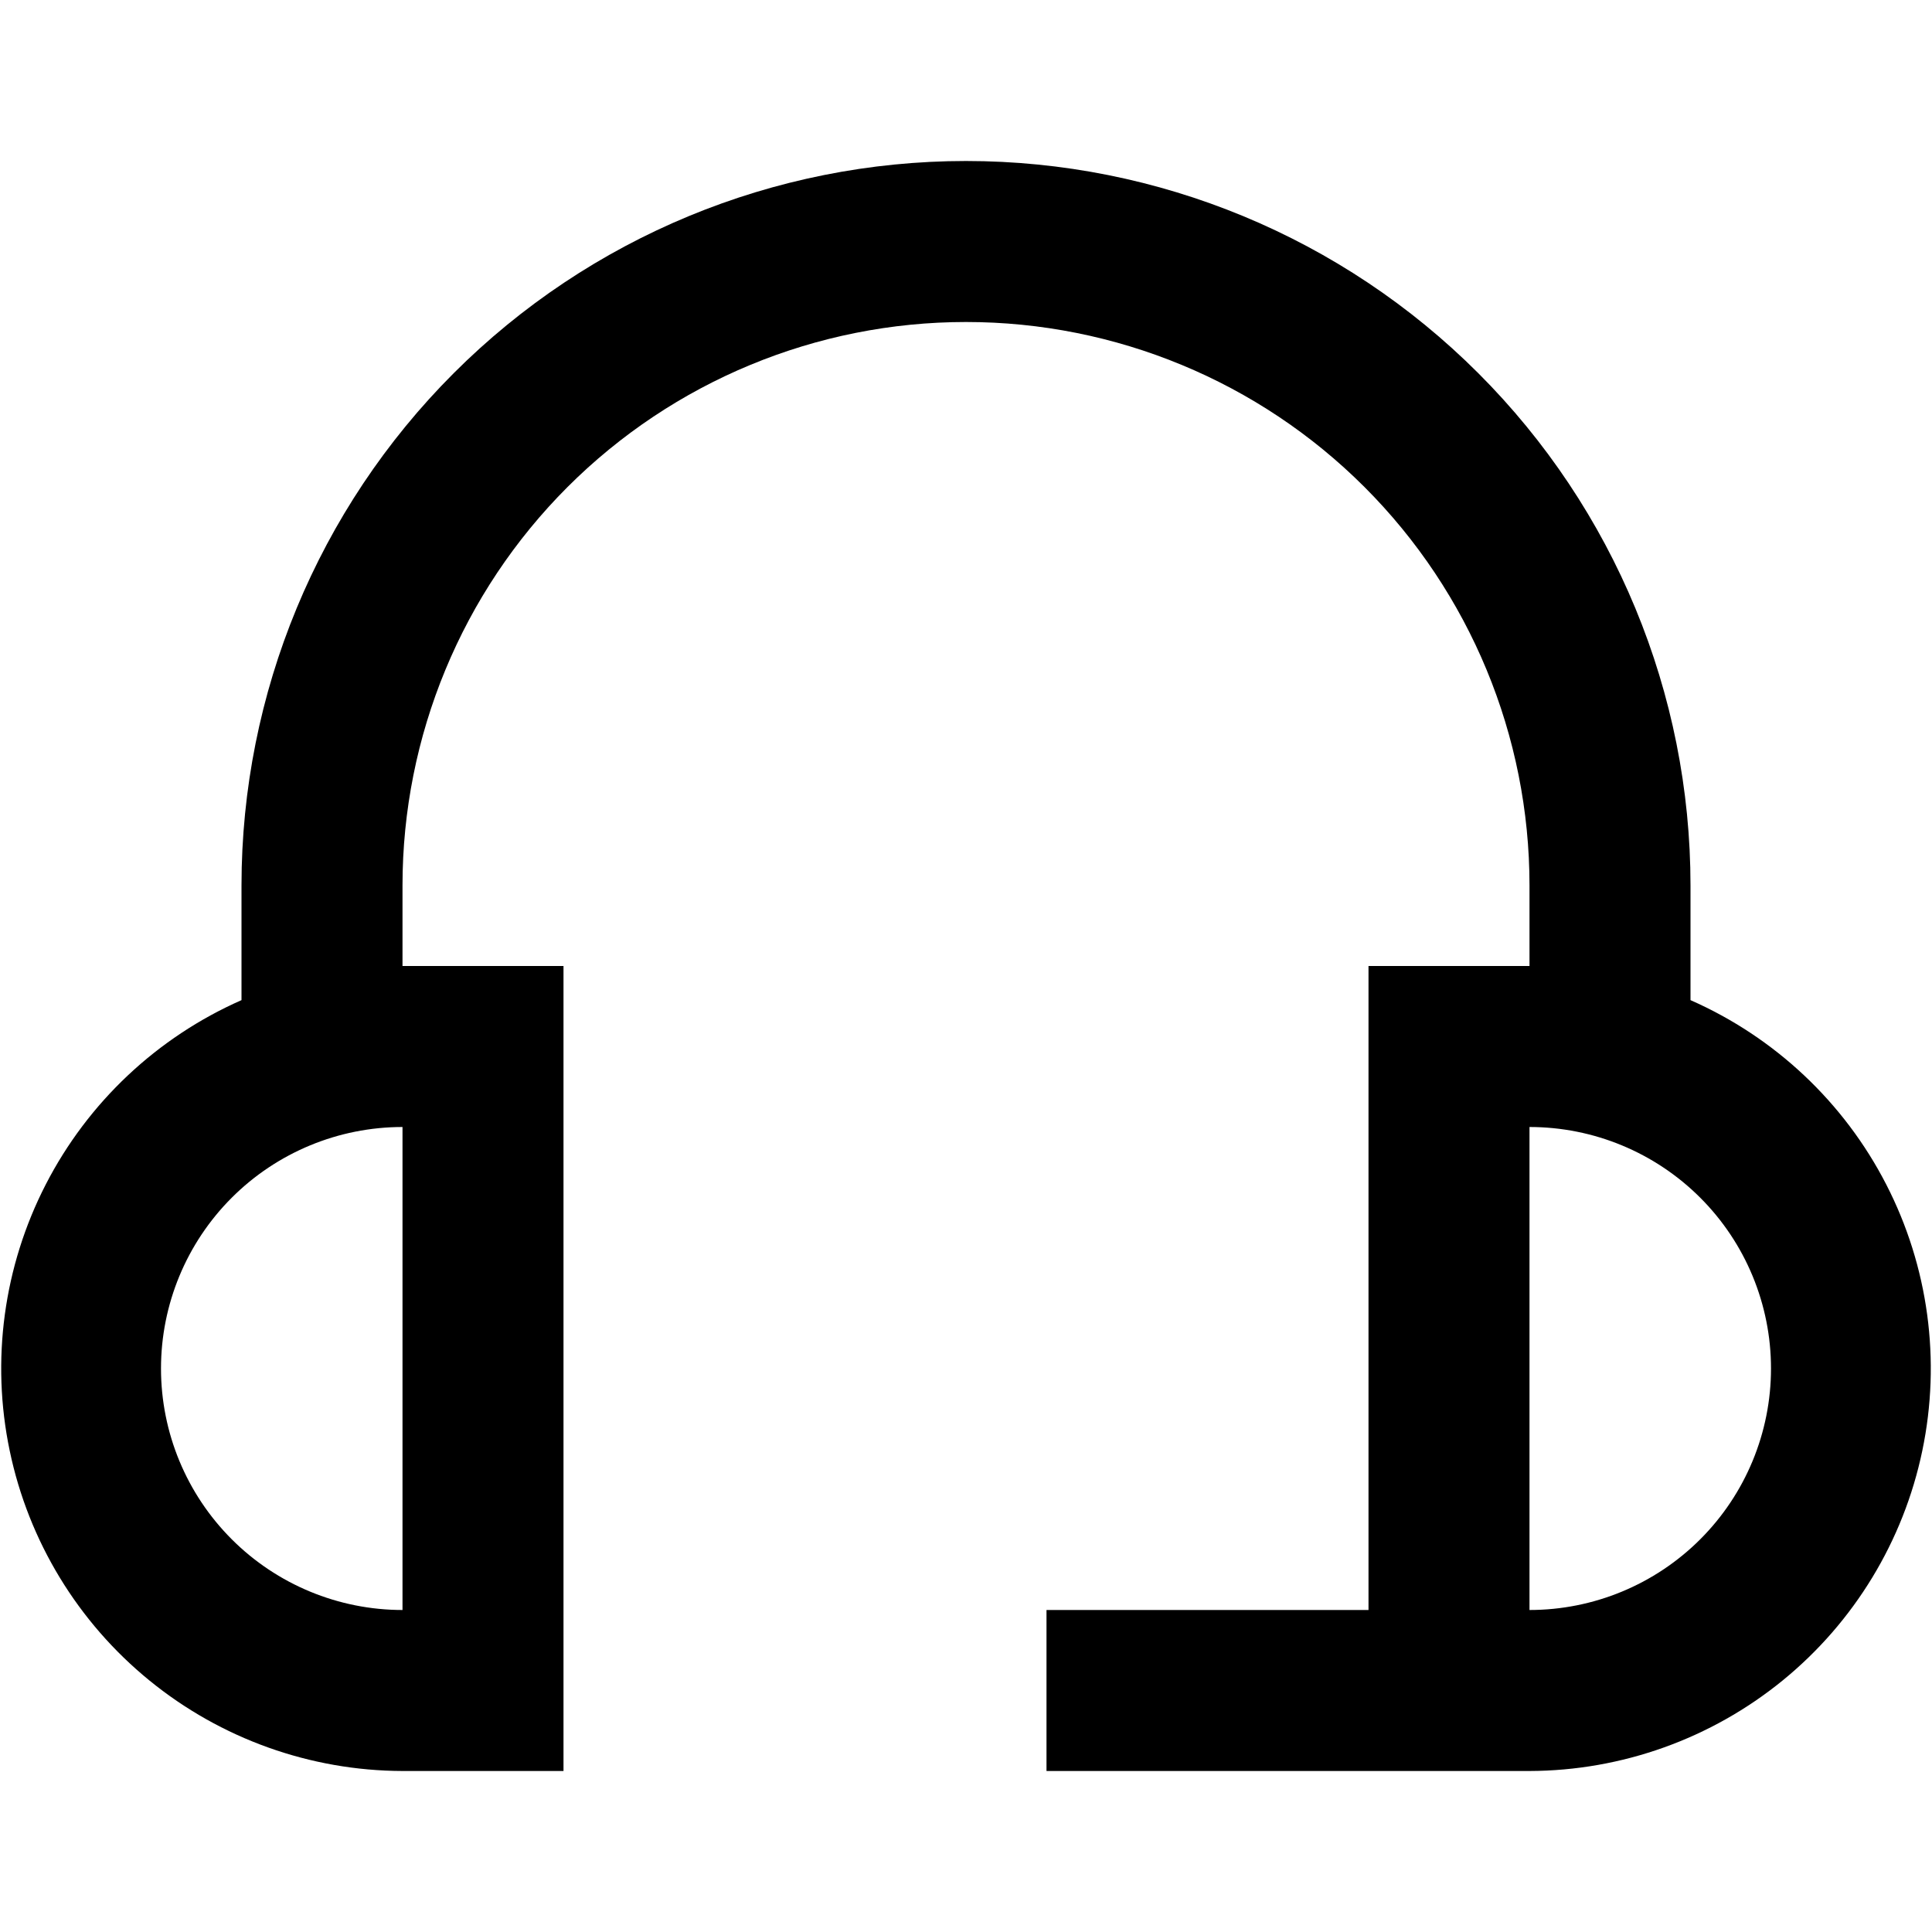
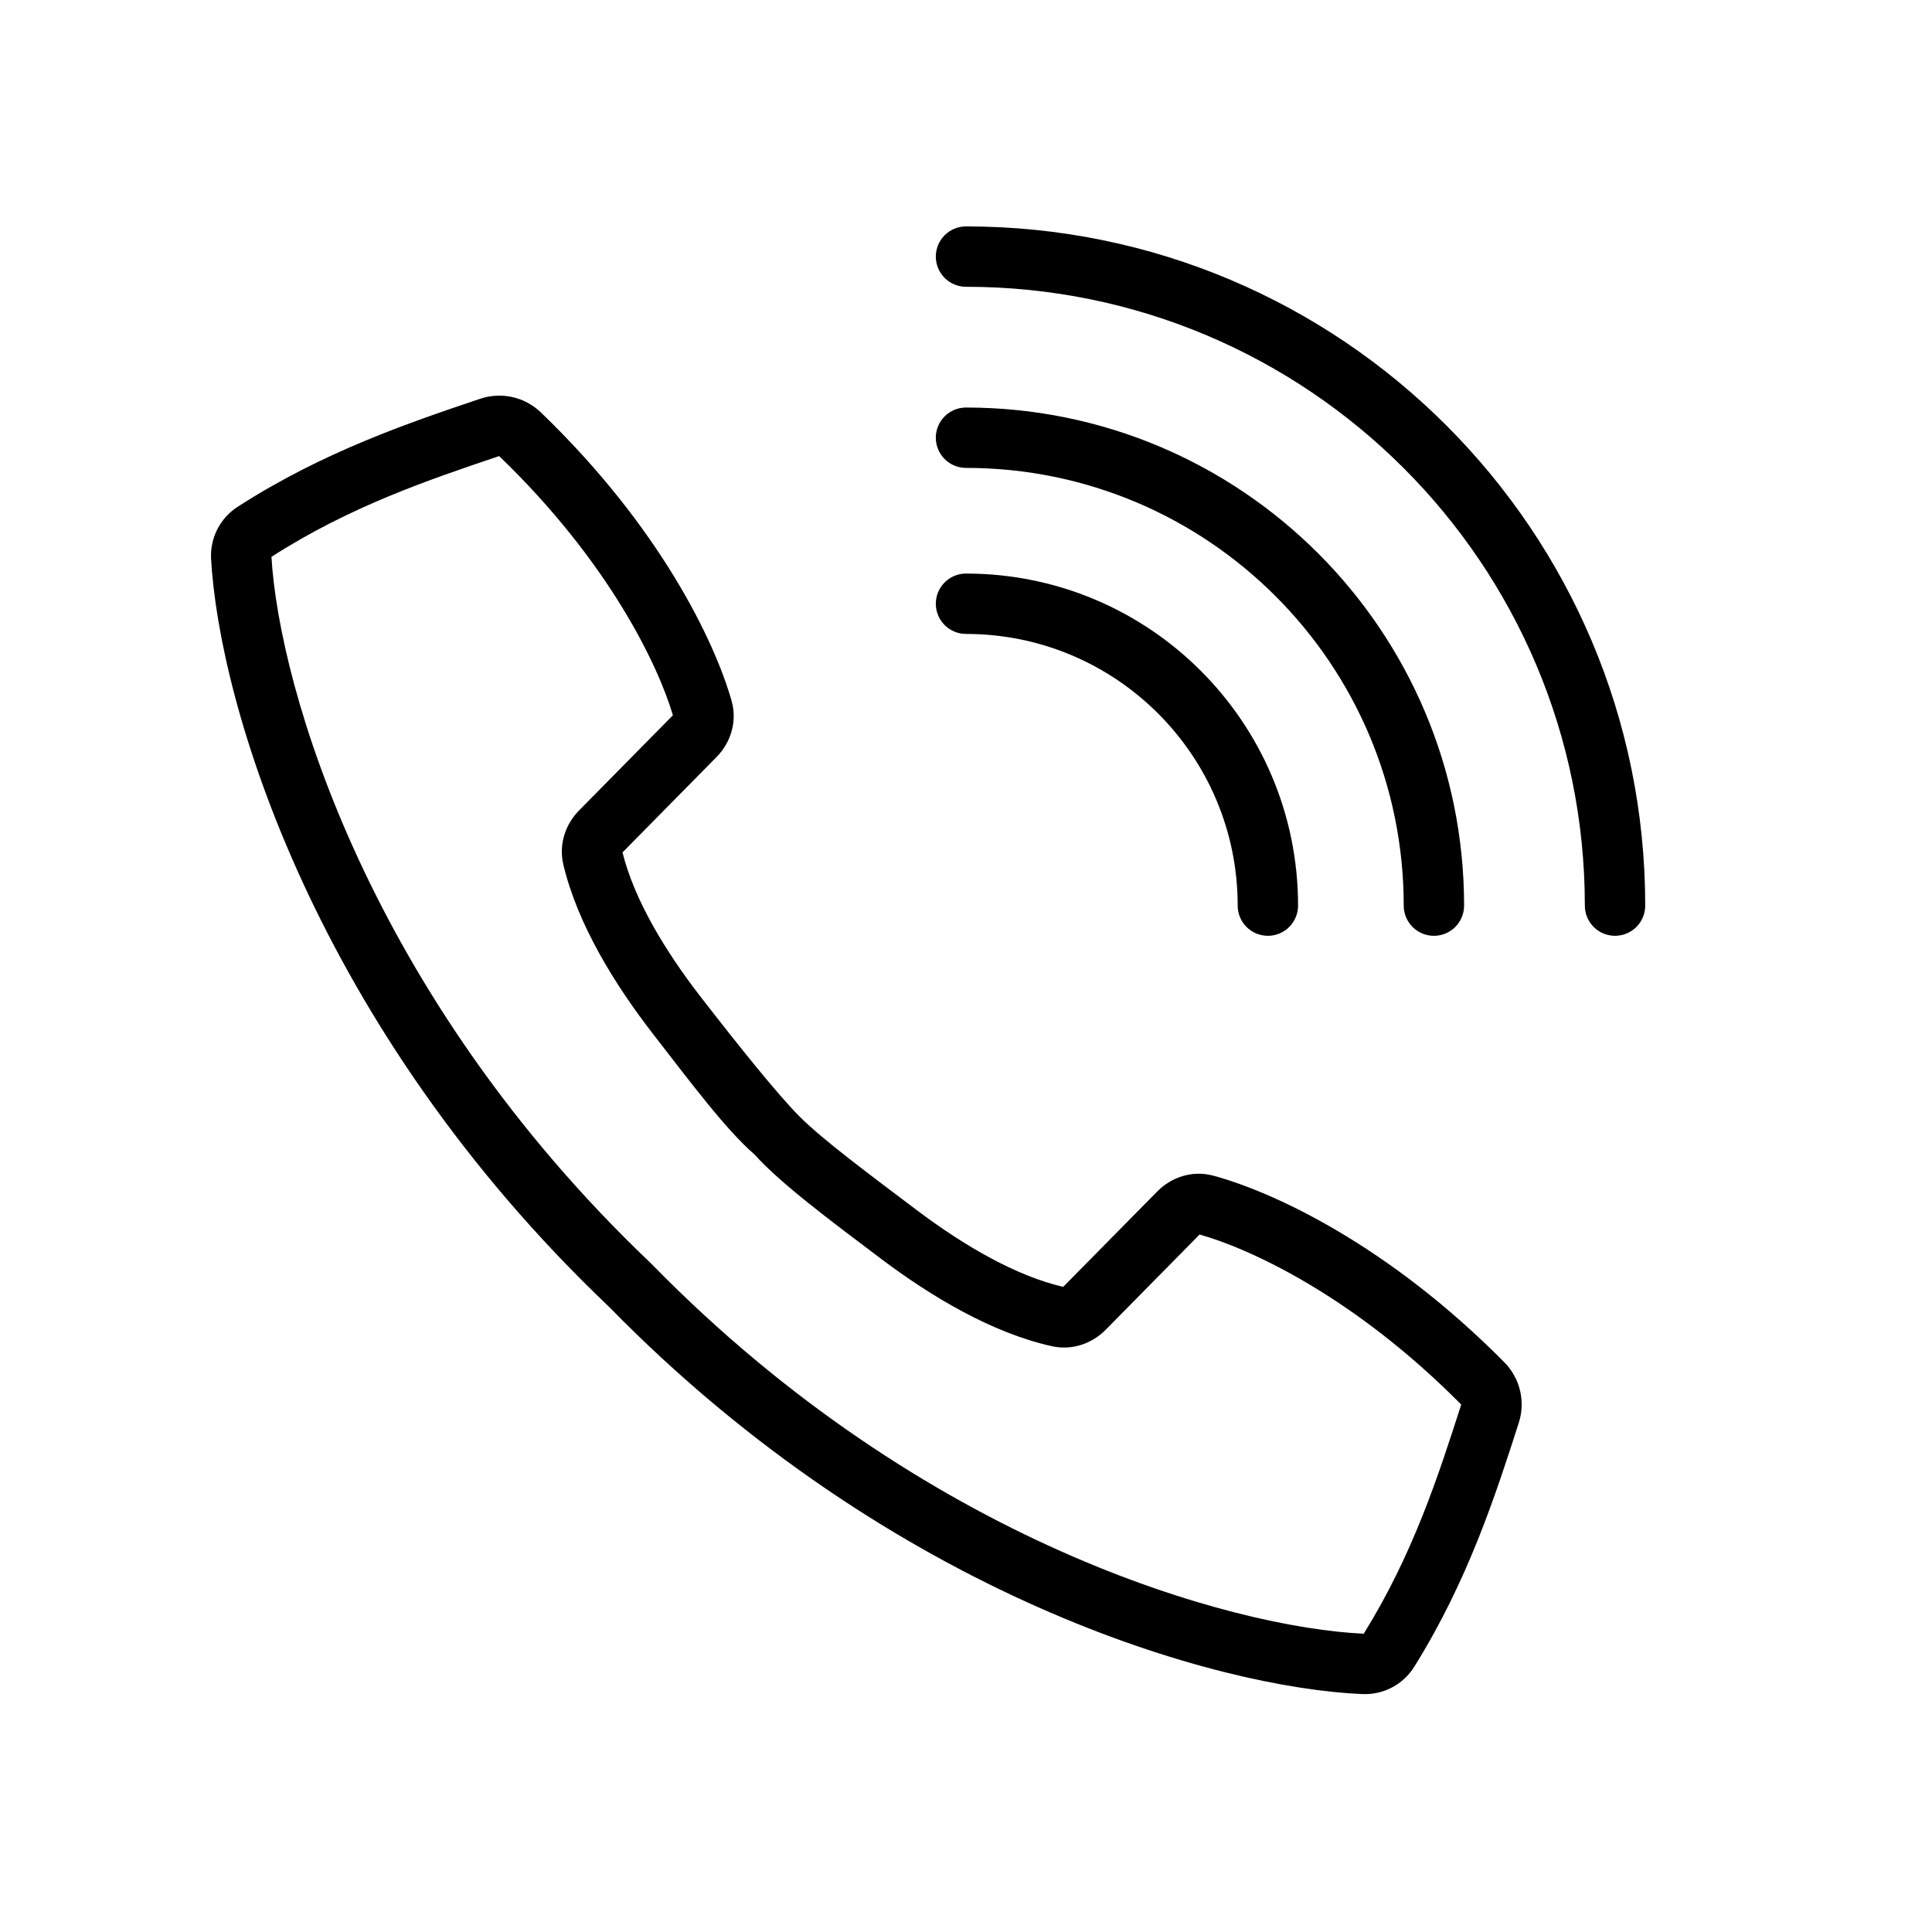
- <svg xmlns="http://www.w3.org/2000/svg" width="36" height="36" viewBox="0 0 36 36" fill="none">
-   <path d="M31.5 18.636V16.5C31.5 12.92 30.078 9.486 27.546 6.954C25.014 4.422 21.581 3 18 3C14.42 3 10.986 4.422 8.454 6.954C5.922 9.486 4.5 12.92 4.5 16.5V18.636C2.927 19.329 1.639 20.541 0.853 22.07C0.067 23.598 -0.171 25.351 0.181 27.033C0.532 28.716 1.451 30.227 2.784 31.313C4.116 32.399 5.781 32.995 7.5 33H10.5V18H7.5V16.5C7.5 13.715 8.606 11.044 10.575 9.075C12.545 7.106 15.215 6 18 6C20.785 6 23.456 7.106 25.425 9.075C27.394 11.044 28.5 13.715 28.5 16.5V18H25.5V30H19.5V33H28.5C30.219 32.995 31.884 32.399 33.217 31.313C34.549 30.227 35.468 28.716 35.819 27.033C36.171 25.351 35.933 23.598 35.147 22.07C34.361 20.541 33.073 19.329 31.5 18.636ZM7.5 30C6.307 30 5.162 29.526 4.318 28.682C3.474 27.838 3 26.694 3 25.5C3 24.306 3.474 23.162 4.318 22.318C5.162 21.474 6.307 21 7.5 21V30ZM28.5 30V21C29.694 21 30.838 21.474 31.682 22.318C32.526 23.162 33 24.306 33 25.5C33 26.694 32.526 27.838 31.682 28.682C30.838 29.526 29.694 30 28.5 30Z" fill="#000000" />
+ <svg xmlns="http://www.w3.org/2000/svg" width="512" height="512" viewBox="0 0 512 512" fill="none">
+   <path fill-rule="evenodd" clip-rule="evenodd" d="M248 68C248 65.878 248.843 63.843 250.343 62.343C251.843 60.843 253.878 60 256 60C355.412 60 436 140.588 436 240C436 242.122 435.157 244.157 433.657 245.657C432.156 247.157 430.122 248 428 248C425.878 248 423.843 247.157 422.343 245.657C420.843 244.157 420 242.122 420 240C420 149.424 346.576 76 256 76C253.878 76 251.843 75.157 250.343 73.657C248.843 72.157 248 70.122 248 68ZM248 116C248 113.878 248.843 111.843 250.343 110.343C251.843 108.843 253.878 108 256 108C328.9 108 388 167.1 388 240C388 242.122 387.157 244.157 385.657 245.657C384.156 247.157 382.122 248 380 248C377.878 248 375.843 247.157 374.343 245.657C372.843 244.157 372 242.122 372 240C372 175.936 320.064 124 256 124C253.878 124 251.843 123.157 250.343 121.657C248.843 120.157 248 118.122 248 116ZM248 160C248 157.878 248.843 155.843 250.343 154.343C251.843 152.843 253.878 152 256 152C304.6 152 344 191.4 344 240C344 242.122 343.157 244.157 341.657 245.657C340.156 247.157 338.122 248 336 248C333.878 248 331.843 247.157 330.343 245.657C328.843 244.157 328 242.122 328 240C328 200.236 295.764 168 256 168C253.878 168 251.843 167.157 250.343 165.657C248.843 164.157 248 162.122 248 160ZM143.292 109.252C141.193 107.243 138.583 105.849 135.746 105.221C132.909 104.593 129.954 104.756 127.204 105.692C108.576 111.972 85.628 119.712 63.032 134.272C60.736 135.735 58.87 137.781 57.623 140.202C56.377 142.622 55.794 145.329 55.936 148.048C58.068 186.612 83.396 272.108 161.396 346.316C236.708 423.256 322.552 447.368 361.144 448.952C363.865 449.055 366.564 448.435 368.967 447.153C371.37 445.872 373.389 443.977 374.82 441.66C389.052 418.864 396.468 395.804 402.484 377.088C403.38 374.324 403.5 371.368 402.832 368.54C402.165 365.713 400.734 363.123 398.696 361.052C367.876 329.912 337.424 315.852 321.536 311.564C315.88 310.036 310.324 312.056 306.704 315.732L281.756 341.032C269.304 338.148 255.568 330.2 243.016 320.74C230.432 311.26 218 302 212 296C206 290 195.472 276.792 185.812 264.344C176.172 251.928 168.036 238.304 164.972 225.896L189.916 200.592C193.536 196.92 195.48 191.336 193.872 185.7C189.36 169.876 174.868 139.624 143.292 109.252ZM132.288 120.864C161.464 148.964 174.436 176.376 178.328 189.552L153.432 214.808C149.94 218.352 147.992 223.66 149.292 229.128C153.052 244.968 162.908 260.928 173.172 274.156C183.352 287.276 192.388 299.38 200 305.996C206.728 313.516 220.124 323.524 233.384 333.516C246.756 343.596 262.856 353.224 278.744 356.756C284.224 357.976 289.504 355.964 293 352.42L317.904 327.16C331.136 330.864 358.732 343.448 387.24 372.224C381.2 391.012 374.468 411.94 361.4 432.948C326.612 431.372 244.924 408.832 172.732 335.028C172.665 334.957 172.597 334.888 172.528 334.82C97.7 263.688 74 182.328 71.936 147.568C92.756 134.2 113.588 127.172 132.288 120.864Z" fill="black" />
</svg>
